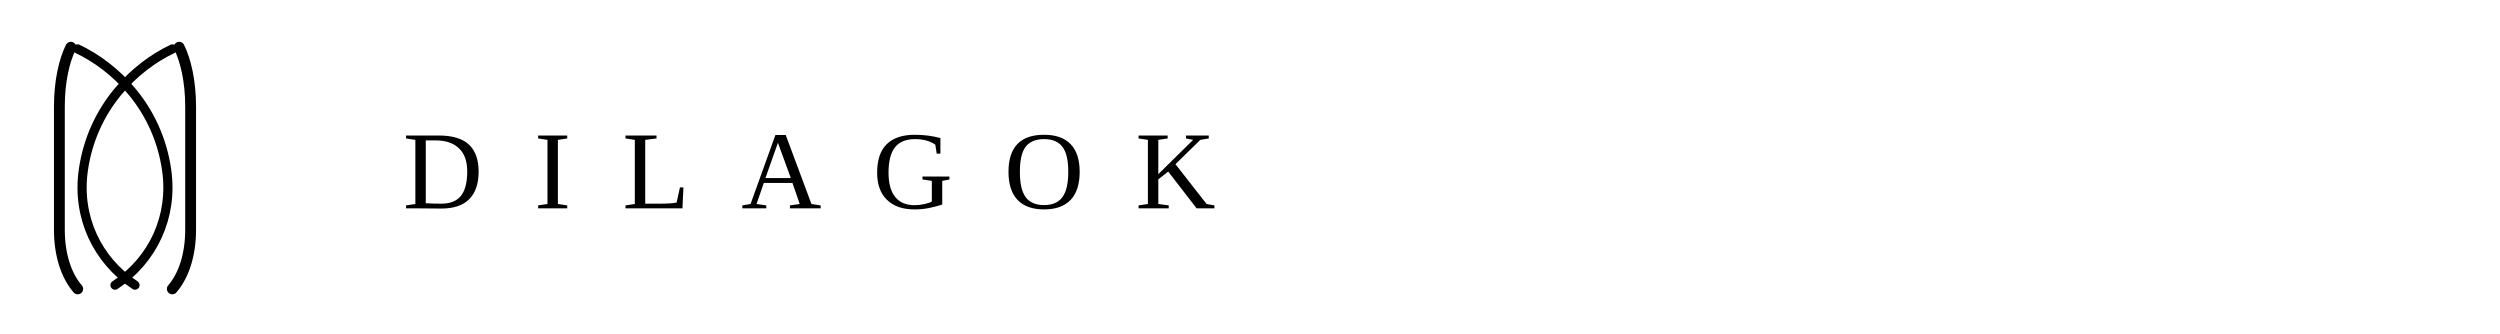
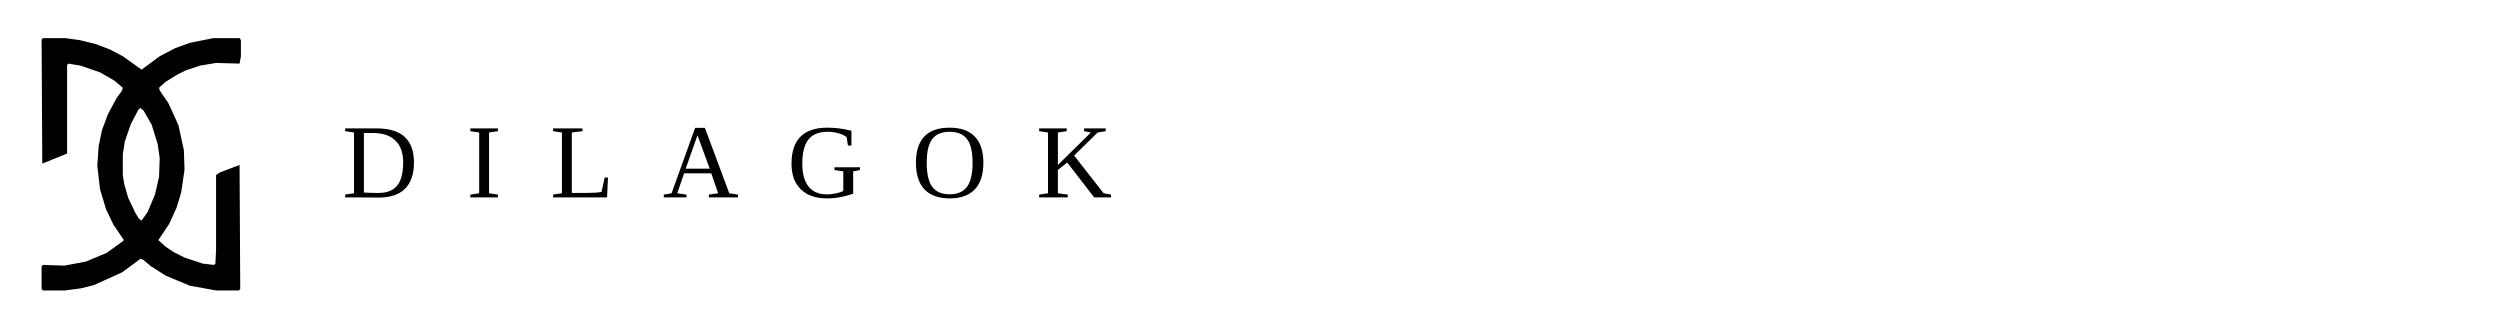
- <svg xmlns="http://www.w3.org/2000/svg" viewBox="0 0 360 48" fill="none" aria-hidden="true">
-   <g transform="translate(0,2) scale(0.3)" stroke="currentColor" fill="none">
-     <path d="M34 16c-3 6-5.5 16-5.5 28.5v59c0 12 3.2 22 8.8 28.5" stroke-width="5.2" stroke-linecap="round" />
-     <path d="M37.2 16.8c18 8.5 38.5 28 42.8 58.2 3.2 22.4-6.6 43.2-24.8 55.2" stroke-width="4.4" stroke-linecap="round" />
-     <path d="M86 16c3 6 5.5 16 5.5 28.5v59c0 12-3.2 22-8.8 28.5" stroke-width="5.2" stroke-linecap="round" />
-     <path d="M82.8 16.8c-18 8.5-38.5 28-42.8 58.2-3.2 22.4 6.6 43.2 24.8 55.2" stroke-width="4.4" stroke-linecap="round" />
+ <svg xmlns="http://www.w3.org/2000/svg" viewBox="0 0 380 48" fill="none" aria-hidden="true">
+   <g transform="translate(0,1) scale(0.102)" fill="currentColor" fill-rule="evenodd">
+     <path d="M357.00 47.00 L318.00 47.00 L283.00 54.00 L261.00 62.00 L238.00 74.00 L211.00 94.00 L183.00 74.00 L164.00 64.00 L143.00 56.00 L119.00 50.00 L97.00 47.00 L64.00 47.00 L62.00 49.00 L63.00 234.00 L100.00 219.00 L100.00 87.00 L102.00 85.00 L120.00 88.00 L149.00 98.00 L170.00 110.00 L183.00 121.00 L182.00 125.00 L174.00 136.00 L161.00 160.00 L152.00 184.00 L147.00 208.00 L145.00 237.00 L149.00 272.00 L158.00 302.00 L169.00 325.00 L184.00 347.00 L184.00 349.00 L159.00 367.00 L128.00 380.00 L96.00 386.00 L64.00 385.00 L62.00 387.00 L62.00 421.00 L64.00 423.00 L97.00 423.00 L120.00 420.00 L140.00 415.00 L182.00 396.00 L209.00 376.00 L213.00 377.00 L225.00 387.00 L247.00 401.00 L283.00 416.00 L322.00 423.00 L356.00 423.00 L358.00 421.00 L357.00 236.00 L328.00 247.00 L322.00 251.00 L322.00 362.00 L321.00 383.00 L319.00 385.00 L302.00 383.00 L275.00 374.00 L259.00 366.00 L247.00 358.00 L236.00 348.00 L252.00 324.00 L263.00 300.00 L270.00 277.00 L275.00 243.00 L274.00 214.00 L266.00 177.00 L251.00 144.00 L238.00 125.00 L237.00 121.00 L247.00 112.00 L263.00 102.00 L277.00 95.00 L298.00 88.00 L322.00 84.00 L357.00 85.00 L359.00 74.00 L359.00 50.00 Z M209.00 151.00 L214.00 155.00 L226.00 176.00 L235.00 205.00 L238.00 226.00 L237.00 254.00 L231.00 280.00 L220.00 306.00 L211.00 319.00 L207.00 316.00 L202.00 308.00 L191.00 285.00 L185.00 264.00 L183.00 251.00 L183.00 220.00 L186.00 201.00 L195.00 175.00 L206.00 154.00 Z" />
  </g>
-   <text x="58" y="30" fill="currentColor" font-family="Georgia, 'Times New Roman', serif" font-size="16" letter-spacing="0.46em">DILAGOK</text>
+   <text x="52" y="30" fill="currentColor" font-family="Georgia, 'Times New Roman', serif" font-size="16" letter-spacing="0.46em">DILAGOK</text>
</svg>
